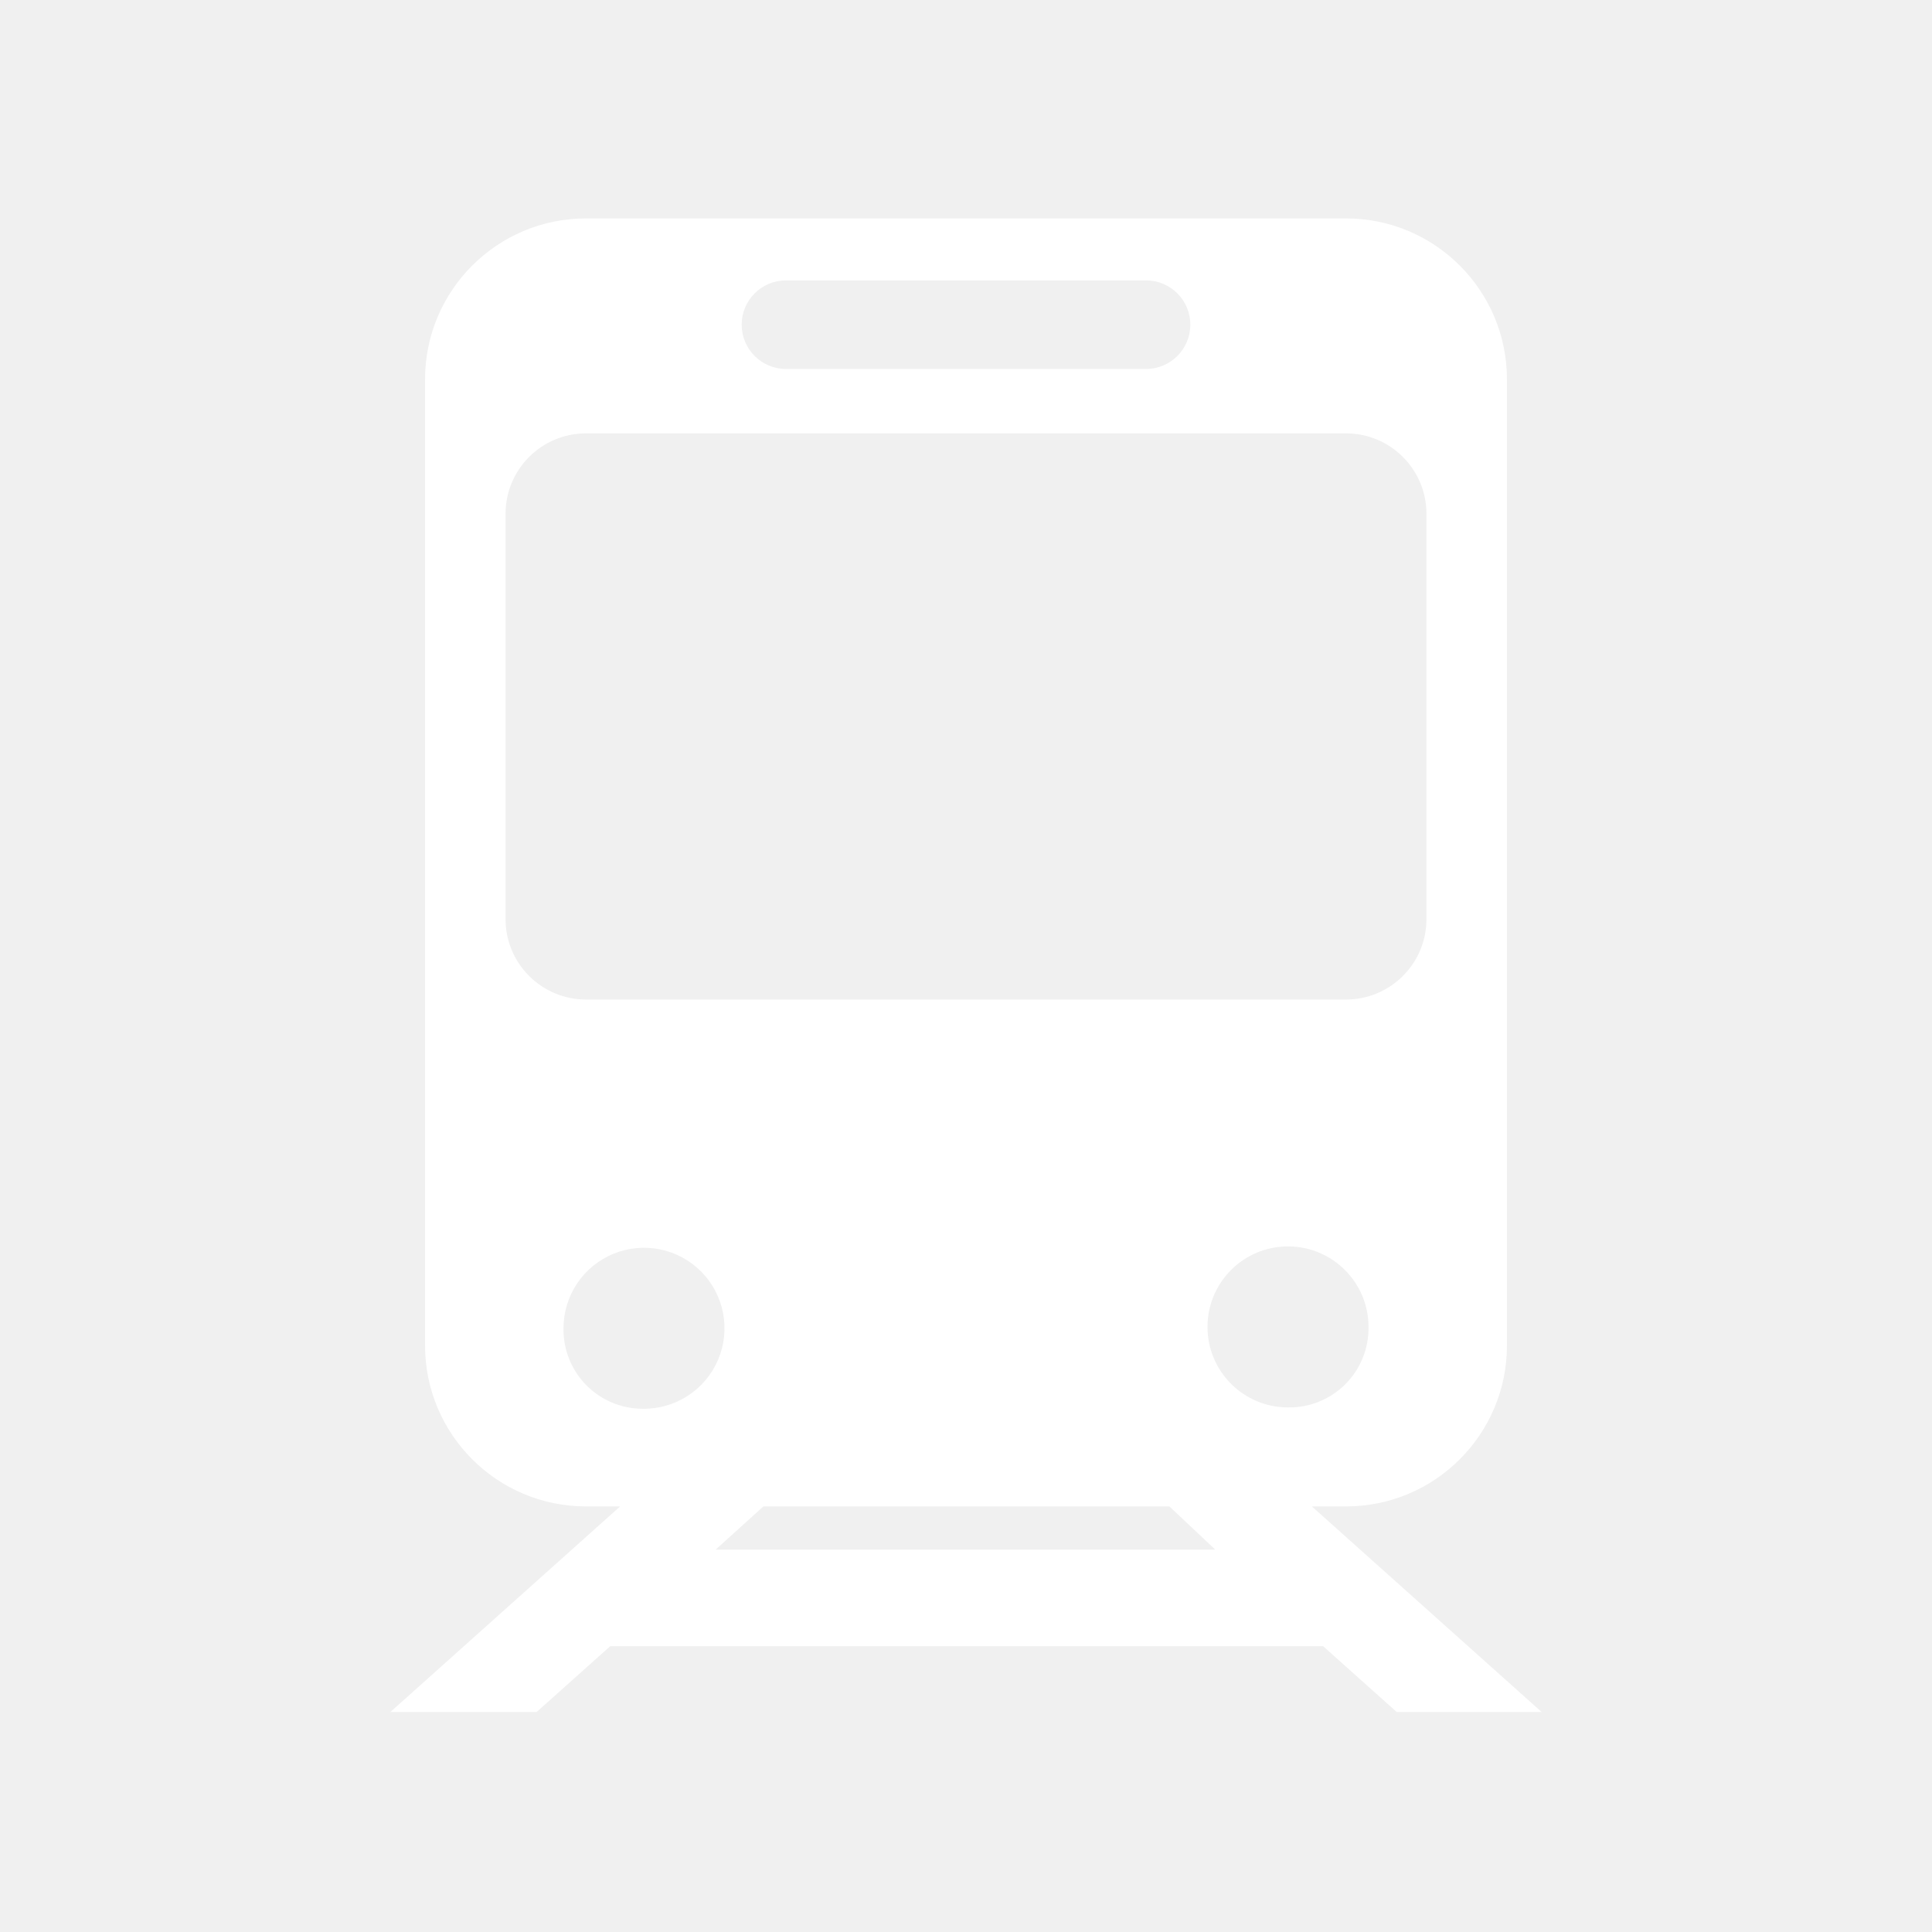
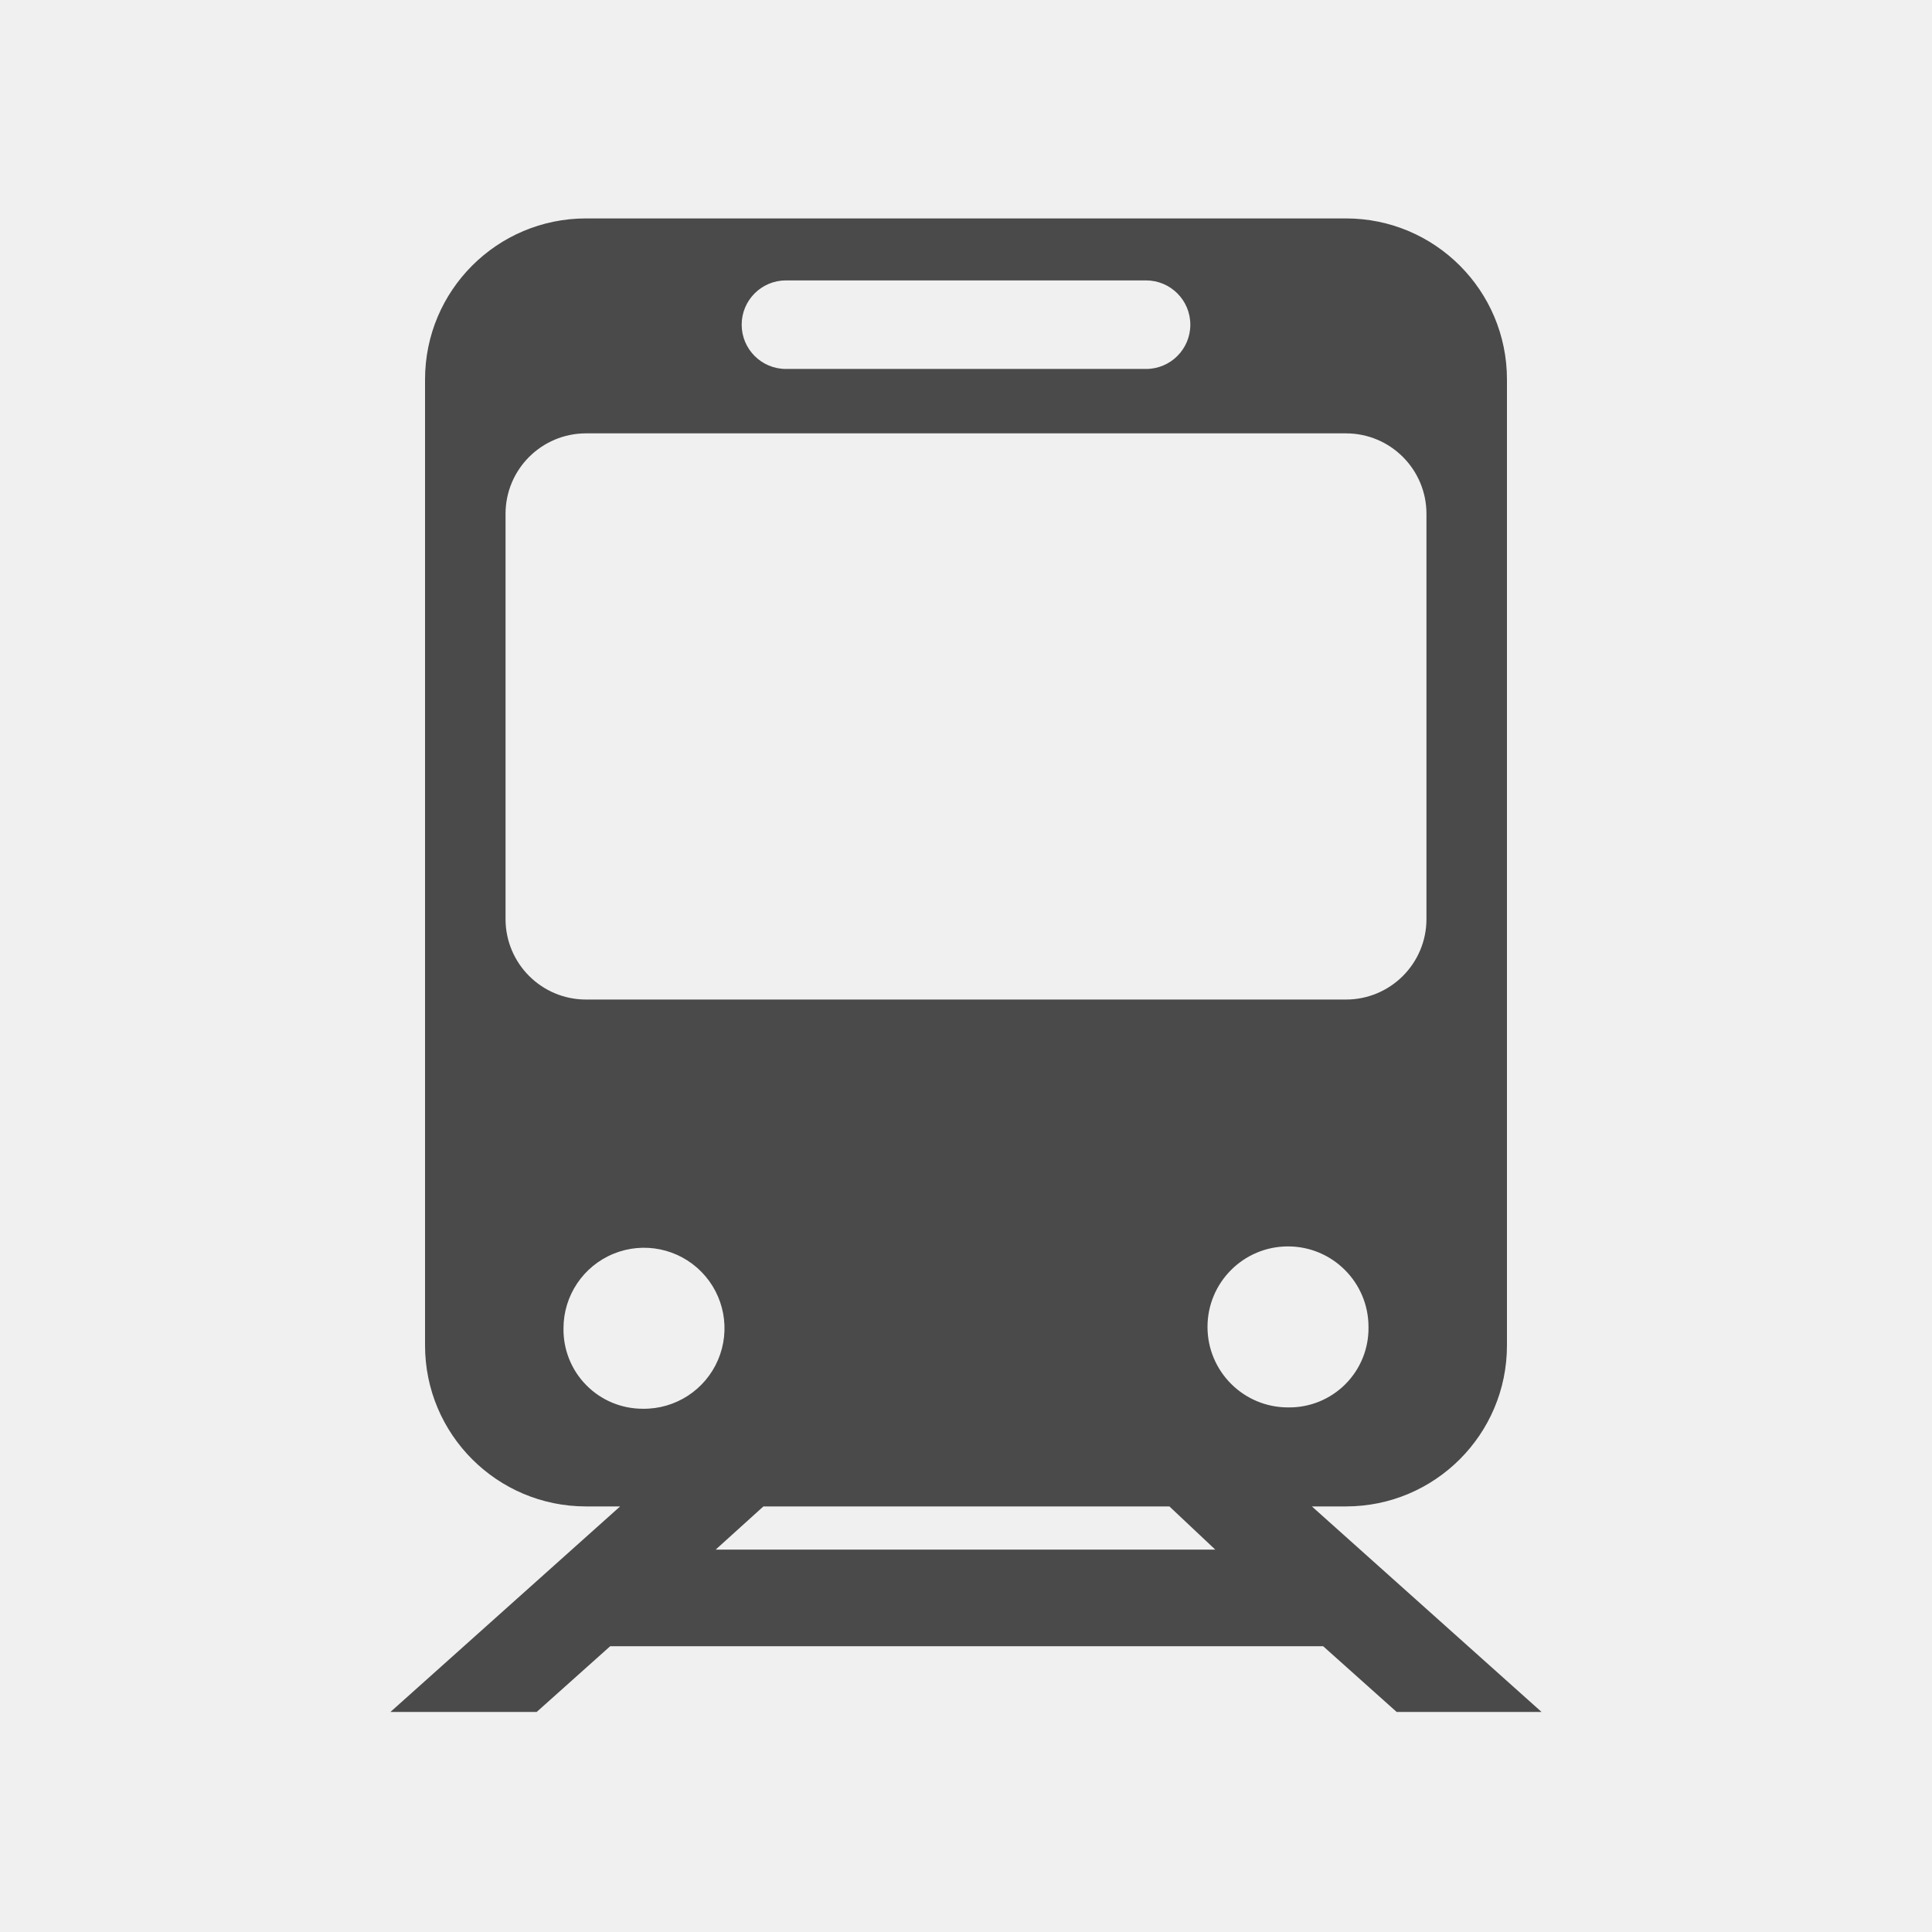
- <svg xmlns="http://www.w3.org/2000/svg" fill="#ffffff" width="800px" height="800px" viewBox="0 -8 72 72" id="Layer_1" data-name="Layer 1">
+ <svg xmlns="http://www.w3.org/2000/svg" fill="#4A4A4A" width="800px" height="800px" viewBox="0 -8 72 72" id="Layer_1" data-name="Layer 1">
  <path d="M48.89,48.14h1.27a6,6,0,0,0,6-6v-36a6,6,0,0,0-6-6H21.84a6,6,0,0,0-6,6v36a6,6,0,0,0,6,6h1.27L14.55,55.8H20l2.74-2.45H49.31l2.74,2.45h5.4ZM48,44.45a3,3,0,1,1,3-3A2.95,2.95,0,0,1,48,44.45Zm-18.72-42H42.71a1.65,1.65,0,0,1,0,3.3H29.29a1.65,1.65,0,1,1,0-3.3ZM18.84,26.25V11.15a3,3,0,0,1,3-3H50.16a3,3,0,0,1,3,3v15.1a3,3,0,0,1-3,3H21.84A3,3,0,0,1,18.84,26.25ZM21,41.5a3,3,0,1,1,2.95,3A2.95,2.95,0,0,1,21,41.5Zm5.67,8.25,1.78-1.61H43.58l1.71,1.61Z" />
</svg>
